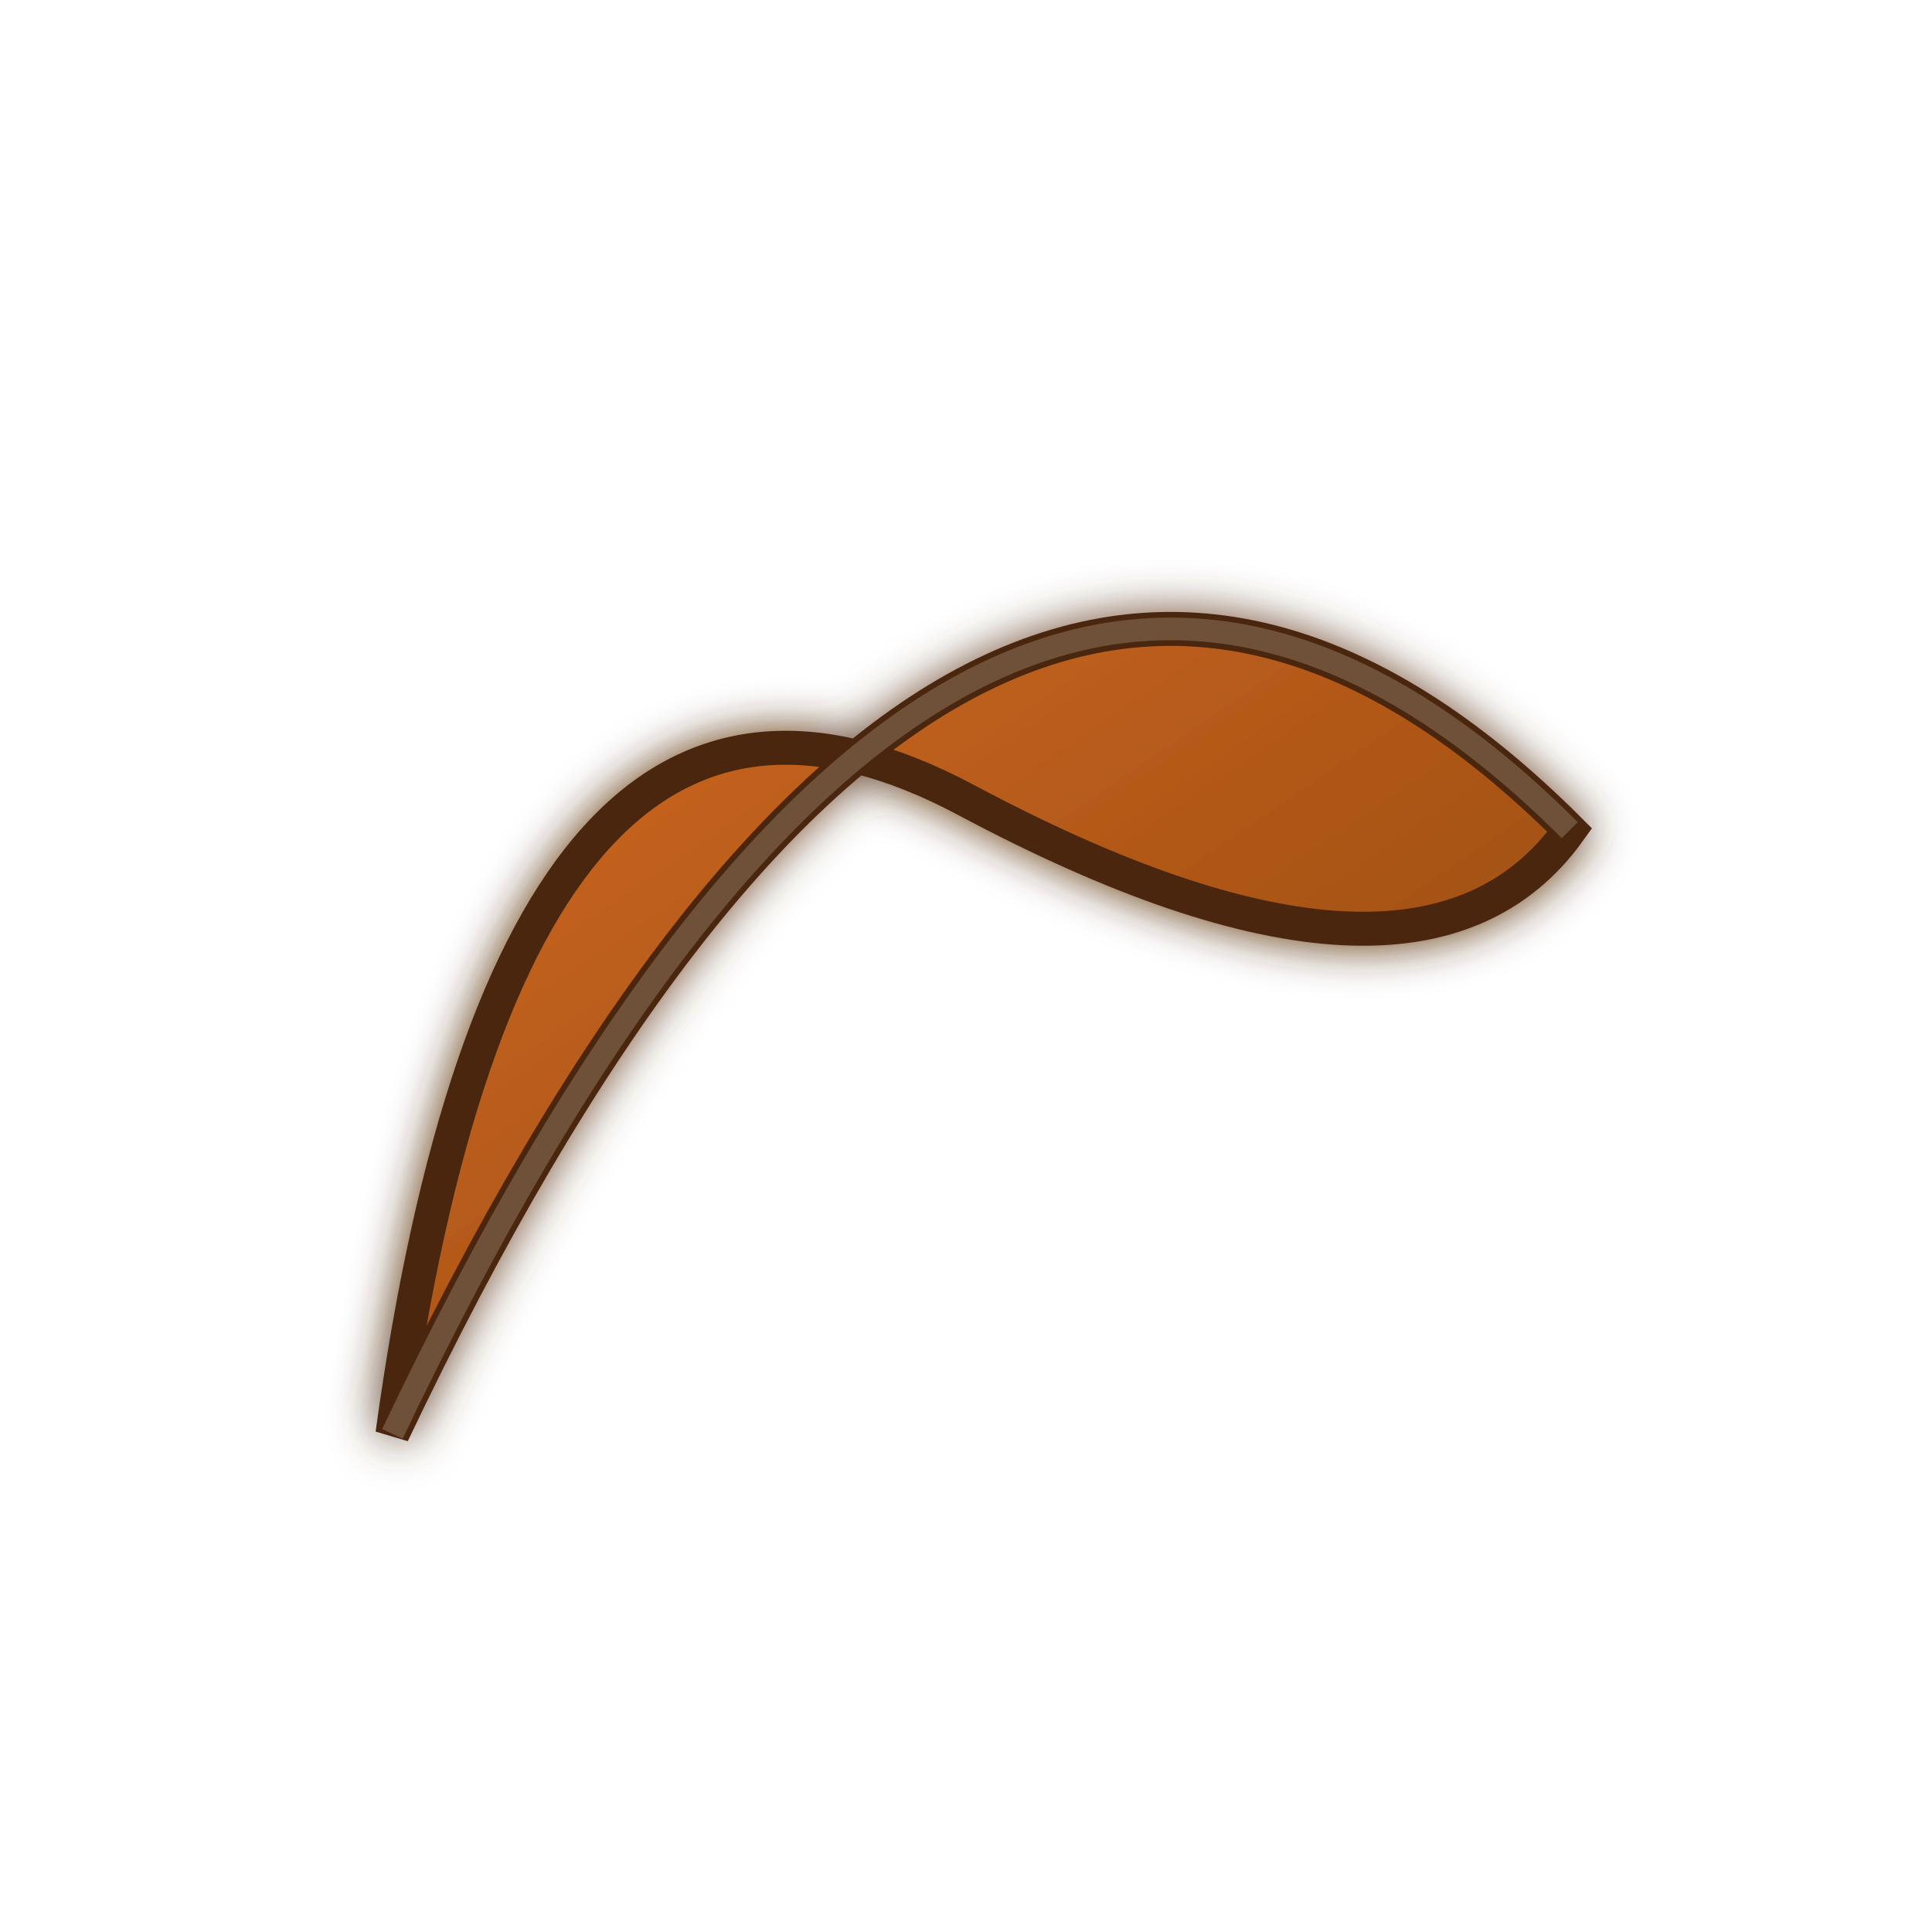
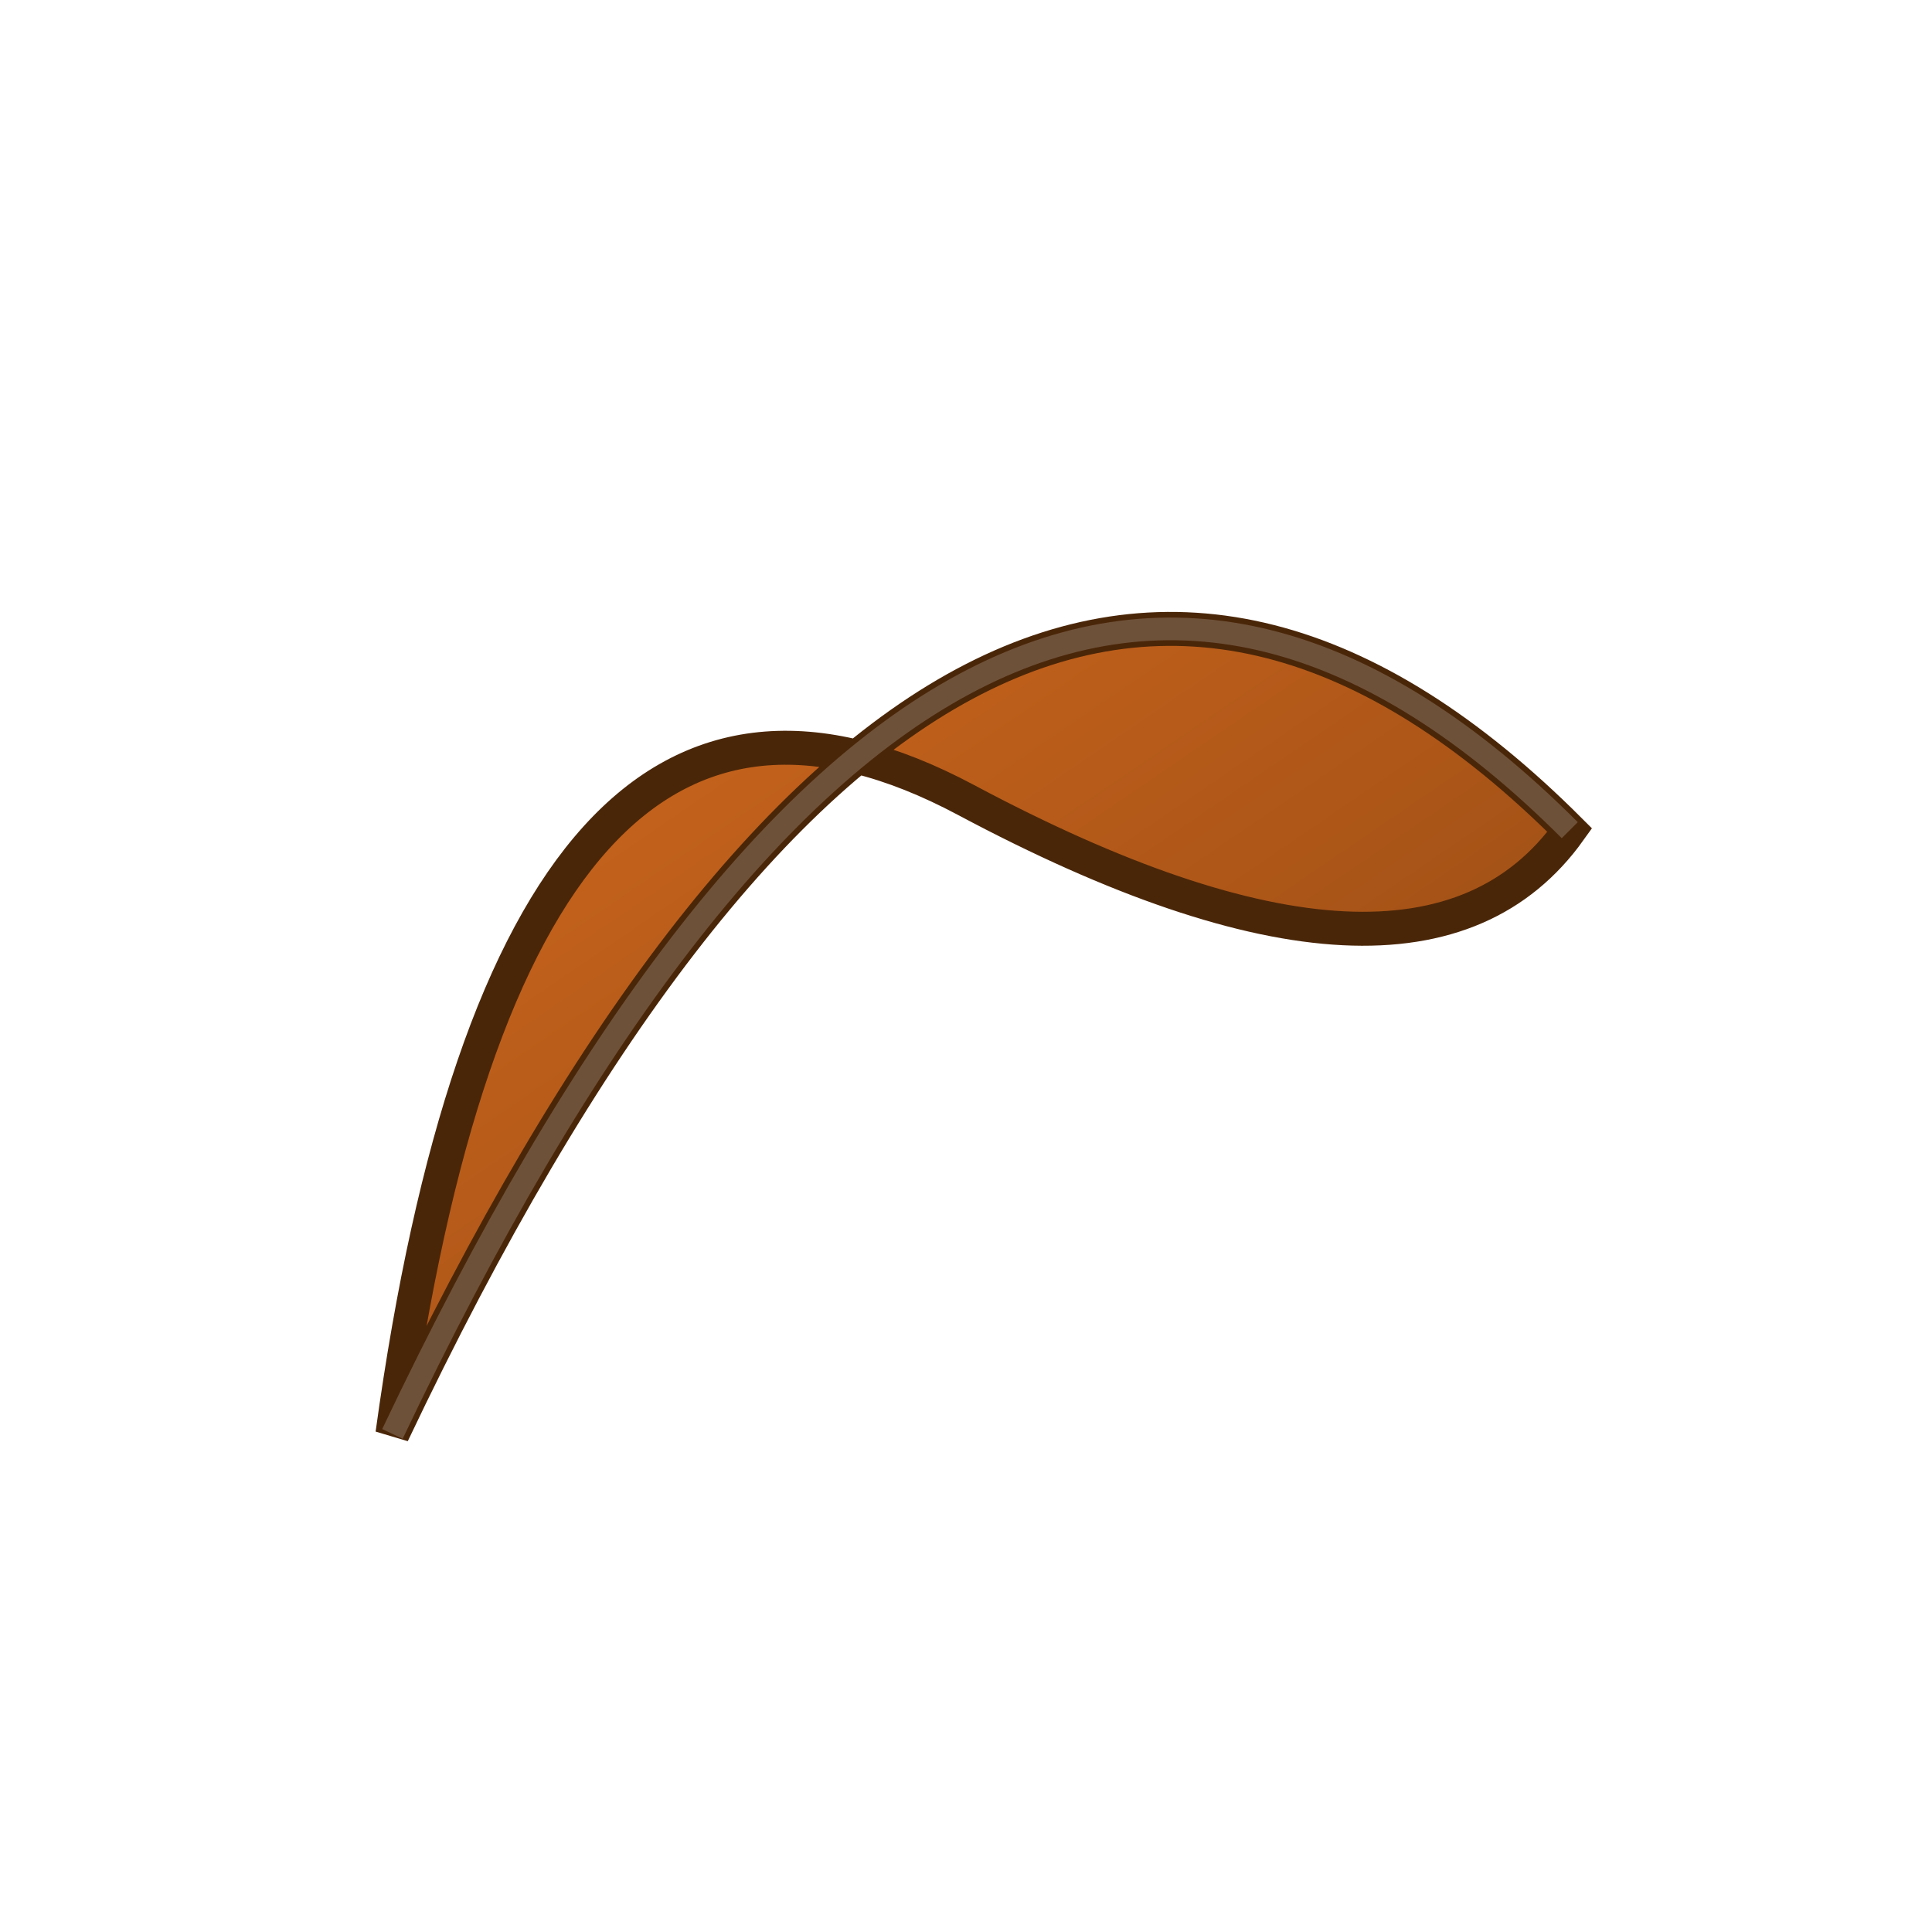
<svg xmlns="http://www.w3.org/2000/svg" viewBox="0 0 256 256" width="256" height="256">
  <defs>
    <linearGradient id="boomerang_g" x1="0" y1="0" x2="1" y2="1">
      <stop offset="0" stop-color="#D2691E" />
      <stop offset="1" stop-color="#8B4513" />
    </linearGradient>
-     <filter id="boomerang_gl">
-       <feGaussianBlur stdDeviation="3" result="b" />
-       <feColorMatrix in="b" type="matrix" values="0 0 0 0 0.8 0 0 0 0.4 0 0 0 0 0.1 0 0 0 0.45 0" />
-       <feMerge>
-         <feMergeNode />
-         <feMergeNode in="SourceGraphic" />
-       </feMerge>
-     </filter>
  </defs>
-   <g filter="url(#boomerang_gl)">
+   <g>
    <path d="M52 190 Q128 30 208 110 Q188 138 128 106 Q68 74 52 190Z" fill="url(#boomerang_g)" stroke="#4A2608" stroke-width="4.5" />
    <path d="M52 190 Q128 30 208 110" fill="none" stroke="rgba(255,255,255,0.2)" stroke-width="3" />
  </g>
</svg>
